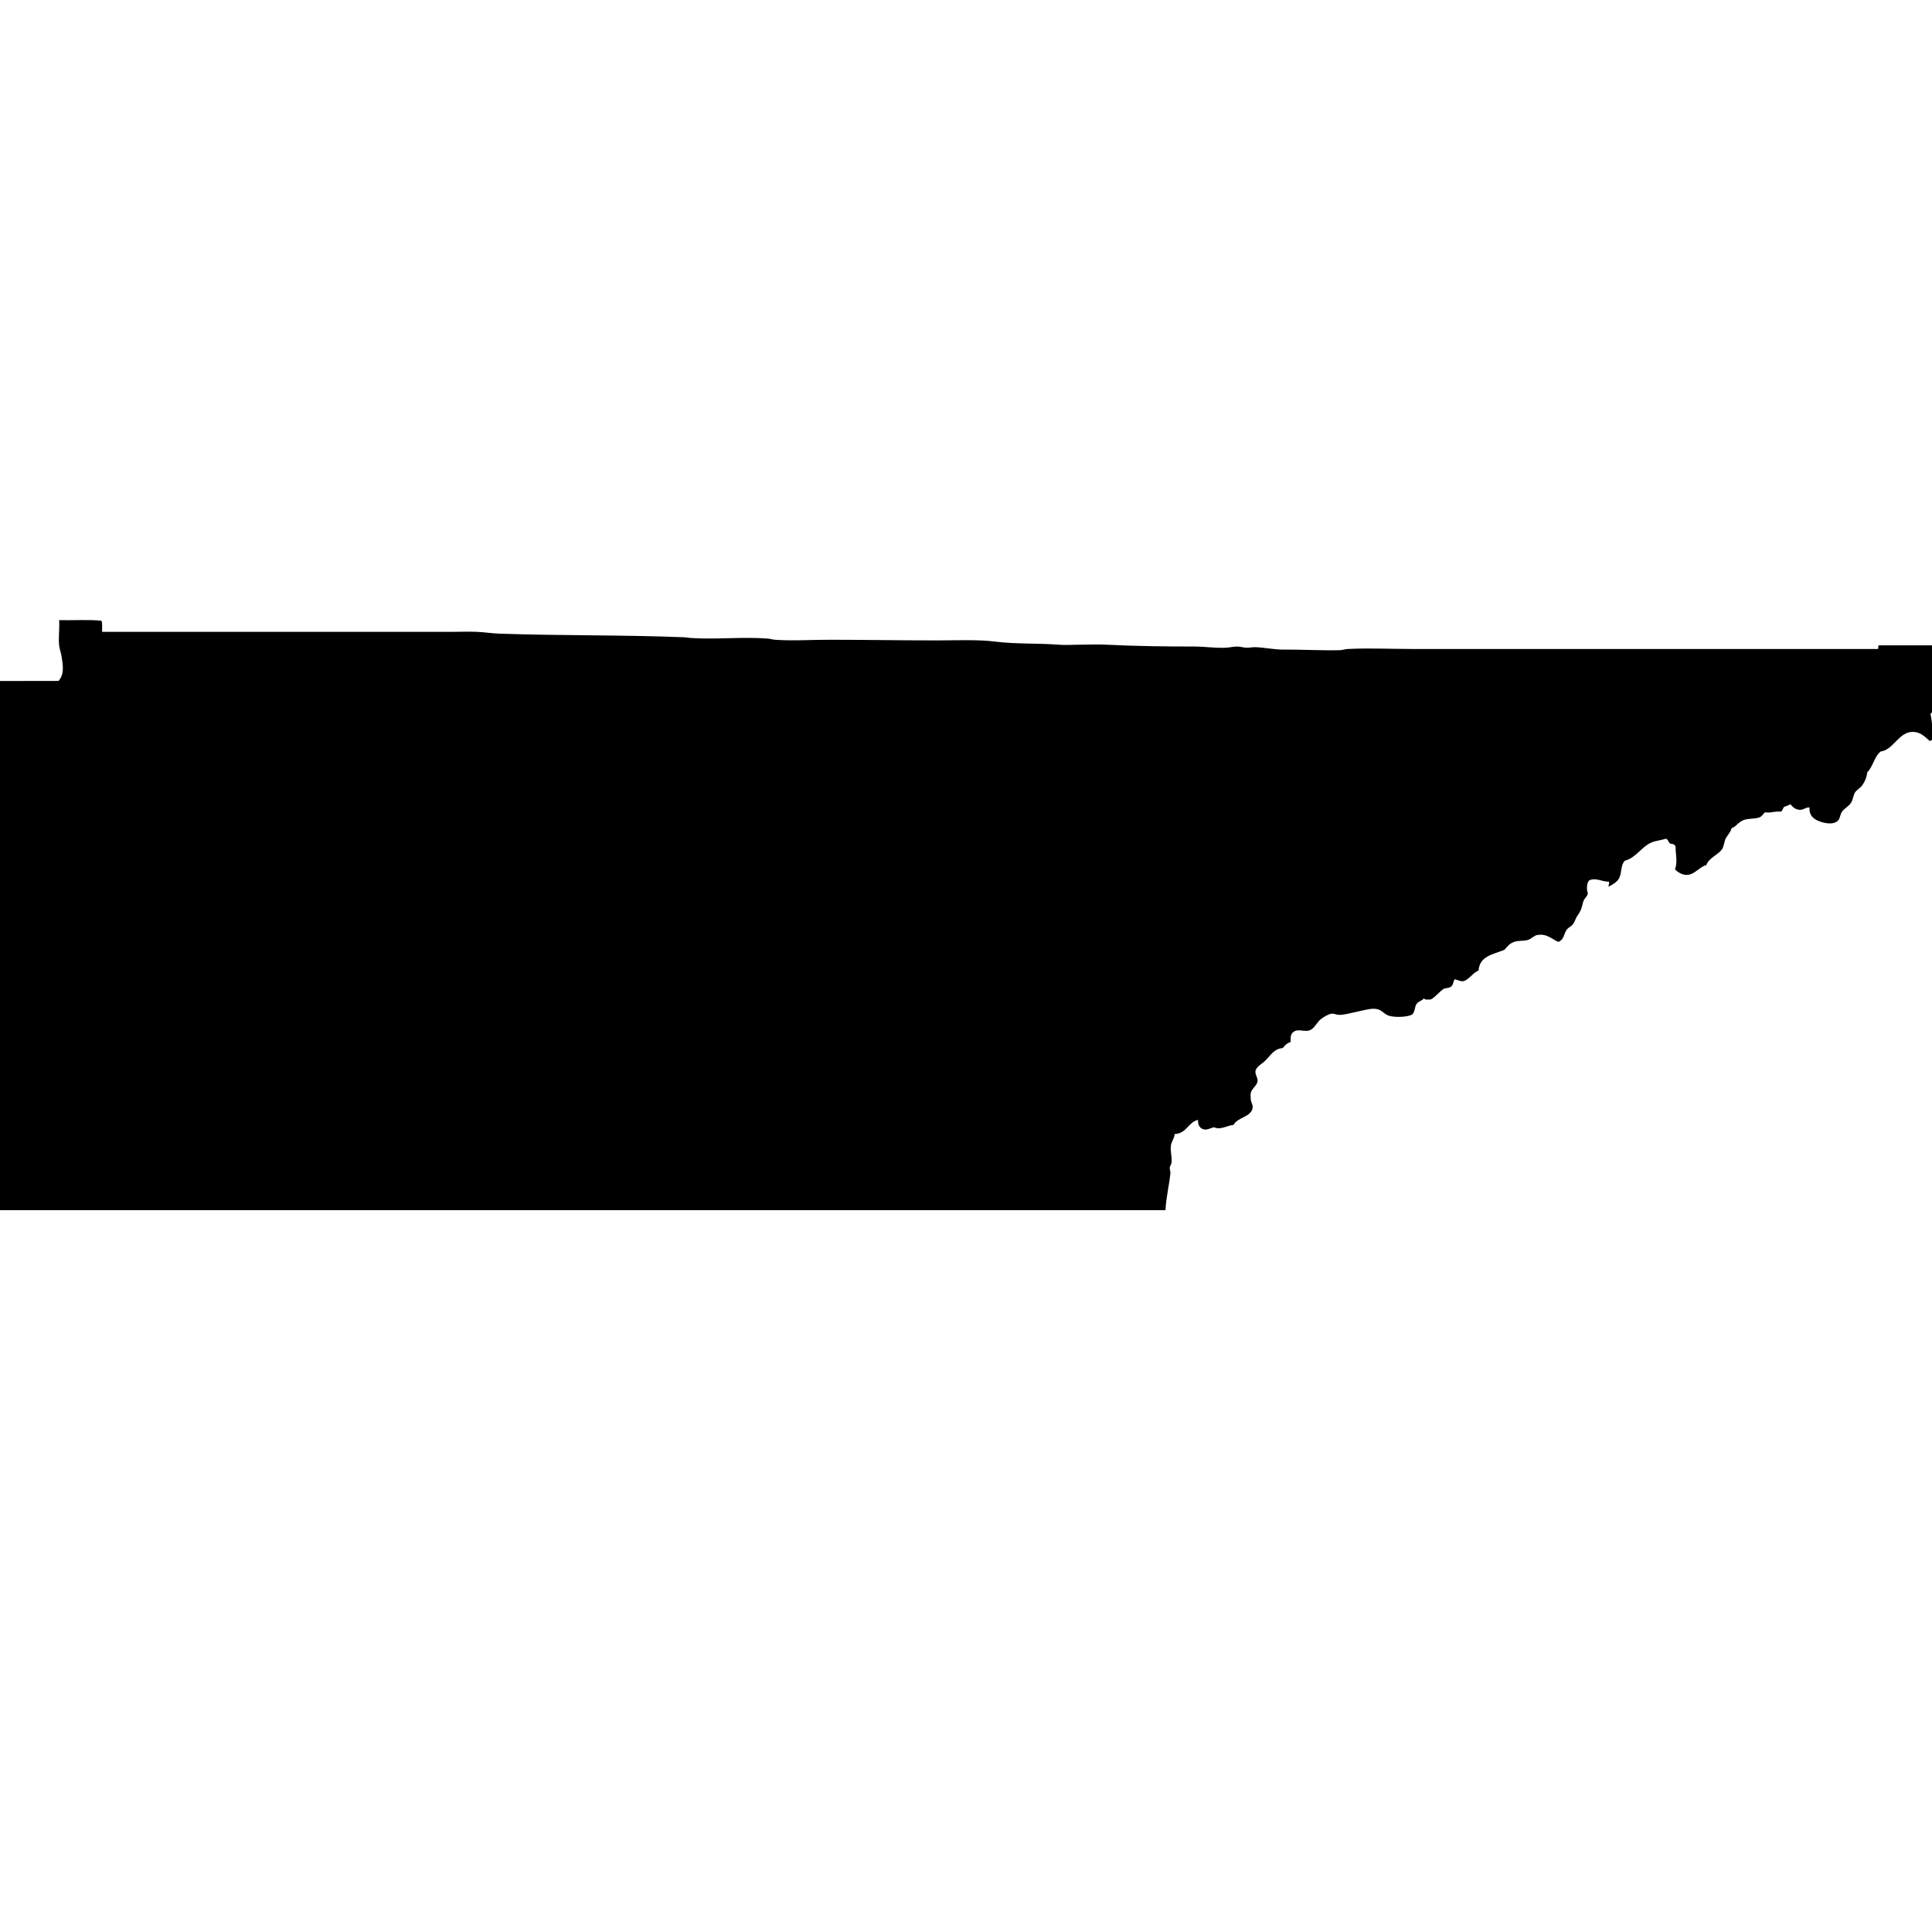
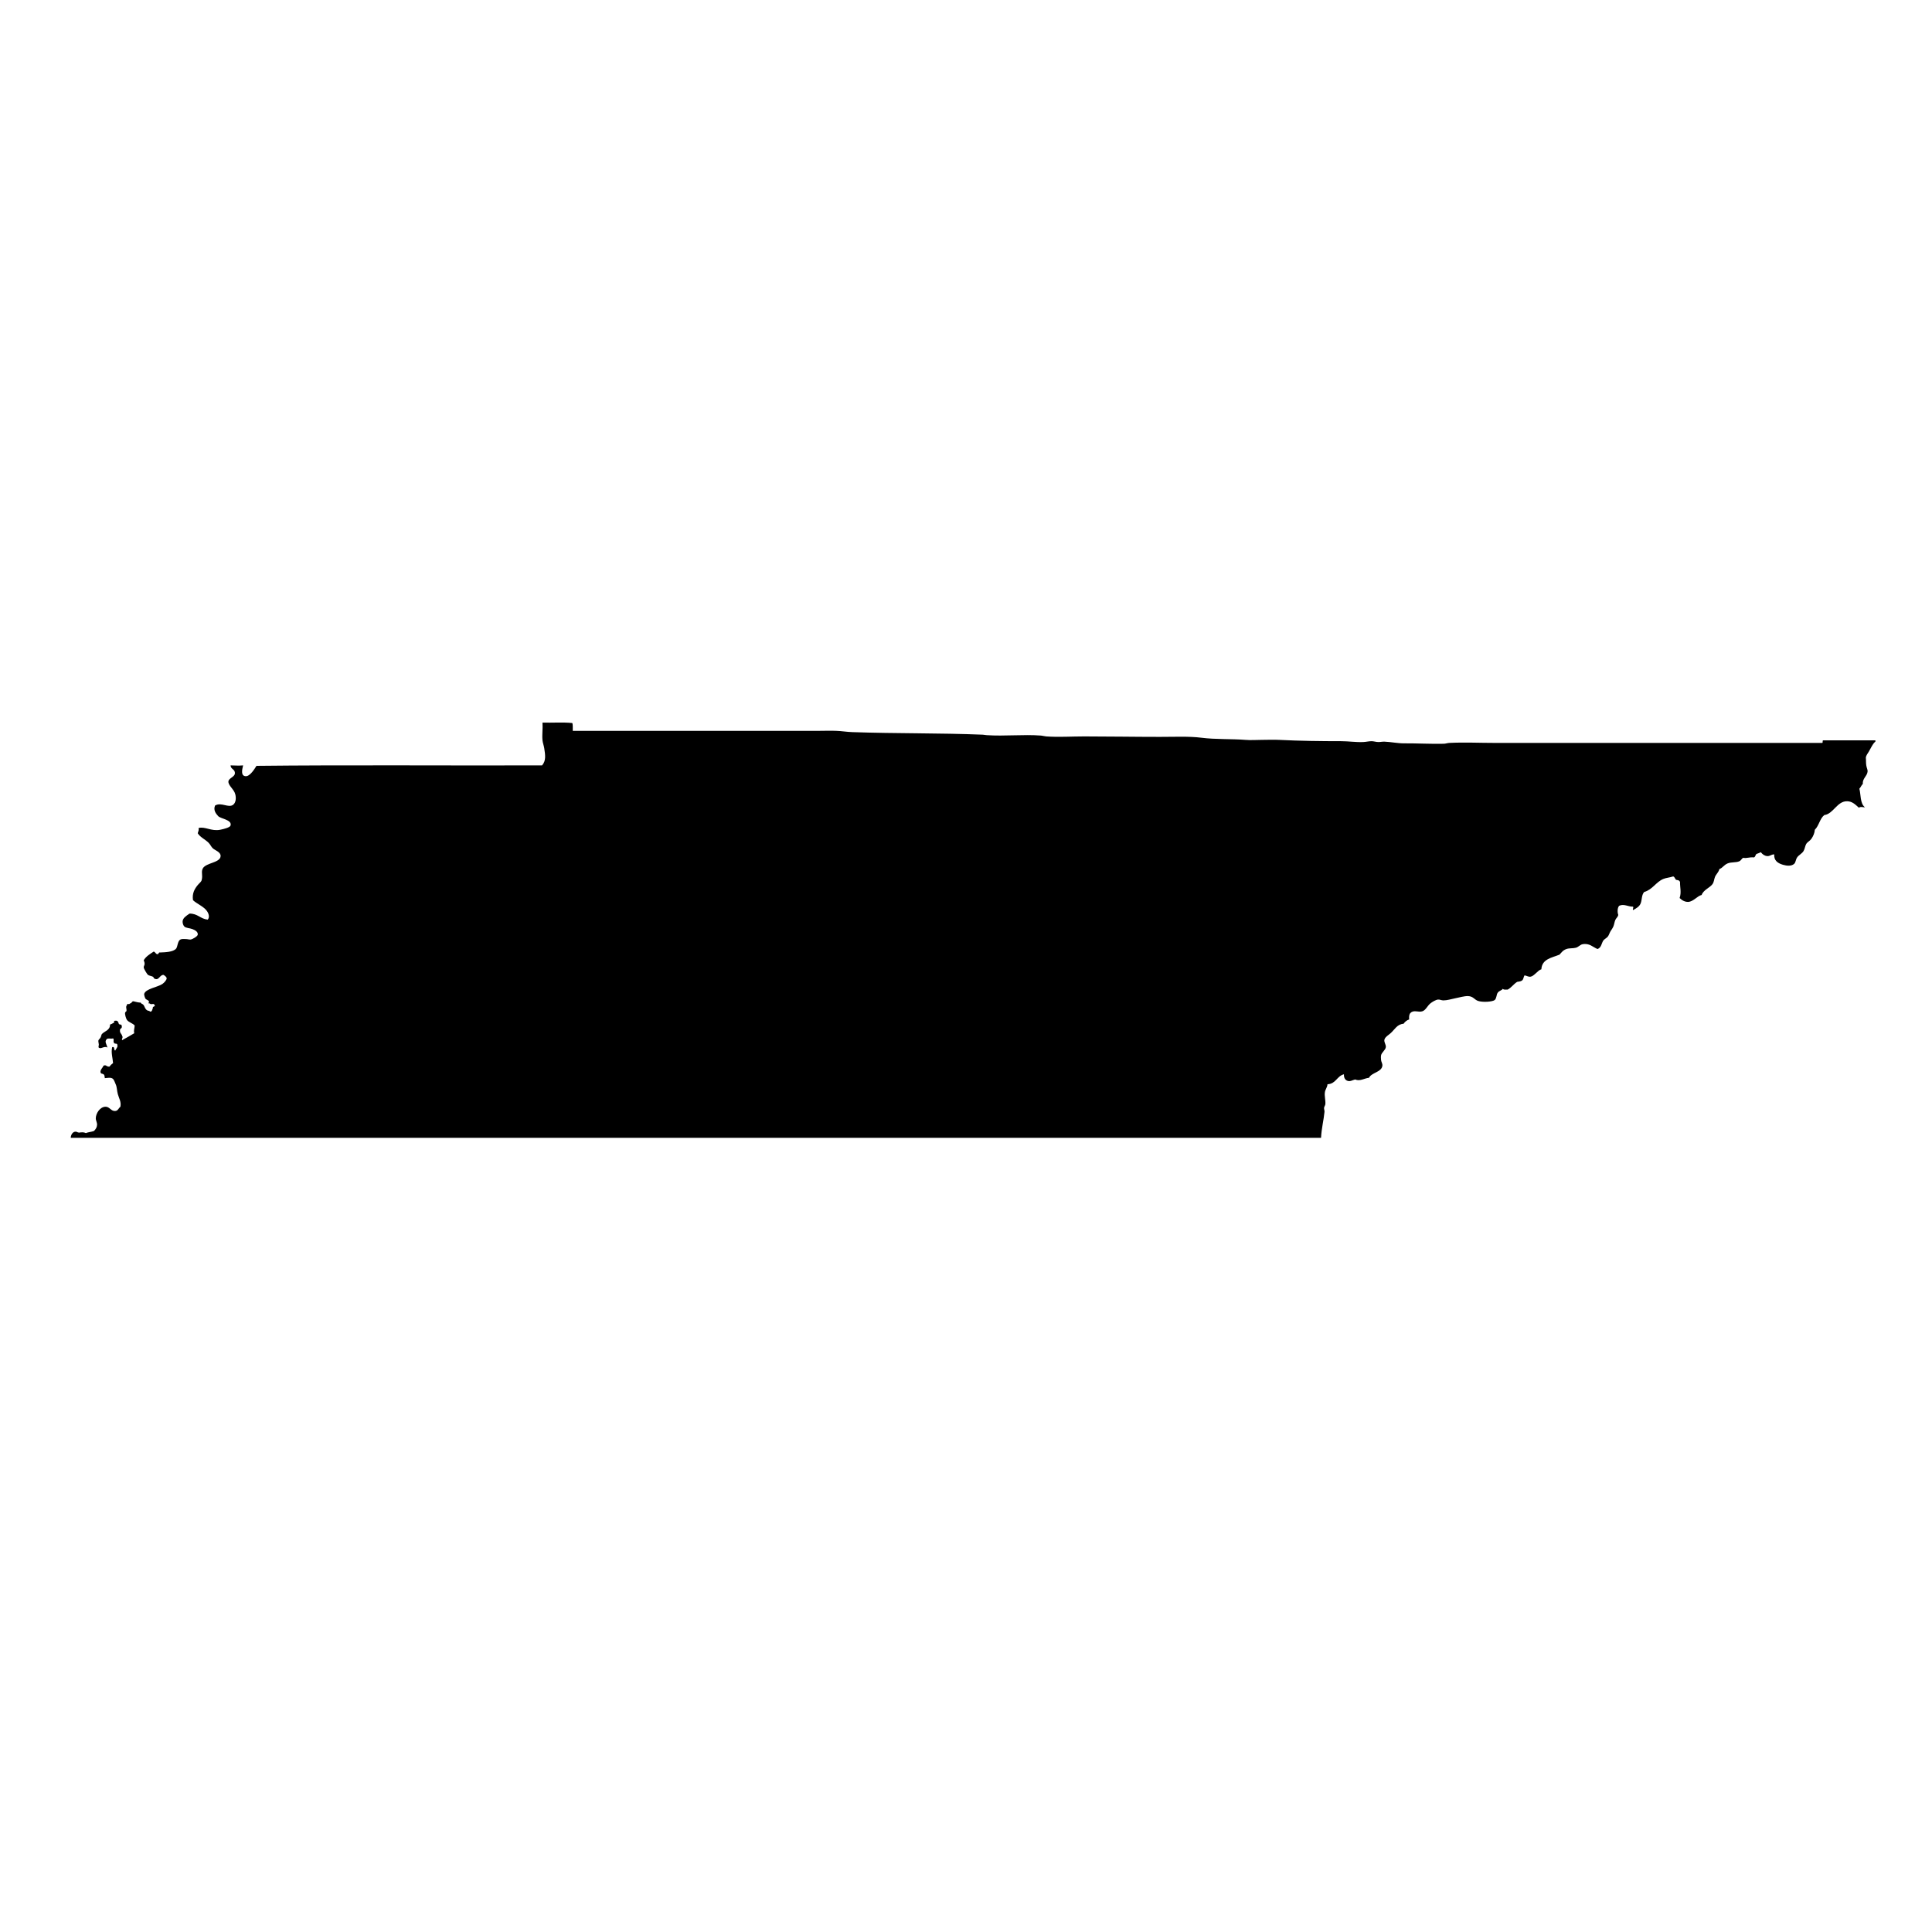
- <svg xmlns="http://www.w3.org/2000/svg" viewBox="150 80 190 190" aria-label="Map of Tennessee">
+ <svg xmlns="http://www.w3.org/2000/svg" viewBox="80 40 270 270" aria-label="Map of Tennessee">
  <path id="tennessee" name="Tennessee" d="M334.832,143.465c-0.235-0.036,0.012,0.419-0.241,0.359   c-14.962,0-30.685,0-45.646,0c-2.147,0-4.318-0.106-6.396,0c-0.271,0.012-0.524,0.112-0.79,0.118   c-1.817,0.041-3.788-0.07-5.493-0.059c-0.932,0.012-1.858-0.201-2.778-0.236c-0.277-0.018-0.561,0.059-0.844,0.053   c-0.342,0-0.666-0.117-0.968-0.117c-0.371,0-0.767,0.1-1.145,0.117c-1.026,0.048-2.035-0.117-3.079-0.117   c-2.832,0-5.752-0.036-8.696-0.184c-0.796-0.041-1.599,0-2.419,0c-0.755,0-1.545,0.065-2.289,0   c-1.929-0.153-4.188-0.047-6.159-0.301c-1.692-0.218-3.888-0.118-5.799-0.118c-3.593,0-7.092-0.064-10.561-0.064   c-1.77,0-3.569,0.124-5.315,0c-0.206-0.012-0.46-0.095-0.726-0.118c-2.502-0.188-5.073,0.112-7.61-0.059   c-0.195-0.012-0.343-0.054-0.537-0.065c-6.041-0.247-12.153-0.147-18.235-0.359c-0.756-0.024-1.487-0.153-2.236-0.177   c-0.814-0.036-1.64,0-2.472,0c-11.511,0-22.879,0-34.354,0c-0.018-0.366,0.041-0.814-0.064-1.092   c-1.269-0.136-2.797-0.023-4.166-0.06c0.06,0.88-0.082,1.646,0,2.479c0.042,0.365,0.184,0.726,0.242,1.085   c0.153,0.991,0.271,1.759-0.301,2.413c-13.145,0.041-27.285-0.076-39.911,0.065c-0.259,0.406-0.896,1.48-1.51,1.445   c-0.661-0.042-0.543-0.779-0.36-1.511c-0.714,0.06-0.926,0.012-1.752,0c0.006,0.566,0.667,0.514,0.602,1.145   c-0.041,0.466-0.861,0.649-0.902,1.092c-0.059,0.566,0.797,1.103,0.962,1.811c0.118,0.467,0.112,1.127-0.295,1.452   c-0.655,0.507-1.676-0.413-2.537,0.117c-0.266,0.655,0.136,1.145,0.419,1.451c0.283,0.396,1.977,0.502,1.752,1.328   c-0.082,0.289-0.902,0.489-1.451,0.602c-1.233,0.248-2.147-0.496-3.021-0.242c0.064,0.313-0.035,0.431-0.118,0.726   c0.318,0.549,1.015,0.838,1.511,1.328c0.247,0.241,0.371,0.578,0.602,0.784c0.348,0.307,1.104,0.508,1.085,1.086   c-0.012,0.519-0.689,0.755-1.085,0.908c-0.479,0.183-1.156,0.39-1.387,0.785c-0.301,0.519,0.023,0.949-0.183,1.687   c-0.06,0.219-0.318,0.396-0.543,0.667c-0.425,0.52-0.809,1.15-0.661,2.112c0.502,0.495,1.575,0.908,1.988,1.575   c0.159,0.241,0.401,0.79,0.065,1.145c-1.026-0.106-1.398-0.861-2.537-0.844c-0.525,0.348-0.932,0.631-0.968,1.085   c-0.018,0.23,0.083,0.572,0.242,0.72c0.236,0.23,0.755,0.213,1.145,0.366s0.791,0.39,0.726,0.784   c-0.041,0.242-0.749,0.632-0.962,0.667c-0.194,0.029-0.454-0.059-0.666-0.064c-0.295,0-0.572-0.048-0.791,0.064   c-0.396,0.194-0.383,0.997-0.596,1.263c-0.401,0.495-1.546,0.52-2.236,0.549c-0.259-0.06-0.165,0.235-0.365,0.235   c-0.295-0.006-0.289-0.313-0.543-0.359c-0.52,0.342-1.067,0.667-1.387,1.209c0.083,0.248,0.13,0.307,0.118,0.543   c-0.006,0.194-0.142,0.283-0.118,0.478c0.024,0.195,0.449,0.879,0.543,0.974c0.207,0.201,0.454,0.159,0.726,0.301   c0.142,0.077,0.124,0.207,0.177,0.242c0.69,0.413,0.762-0.531,1.328-0.489c0.212,0.129,0.437,0.318,0.431,0.489   c-0.018,0.236-0.325,0.59-0.607,0.784c-0.649,0.443-2.349,0.661-2.537,1.387c-0.029,0.112,0.112,0.578,0.183,0.667   c0.13,0.153,0.401,0.2,0.478,0.359c0.065,0.112-0.206,0.36,0.124,0.301c0.165,0.26,0.602-0.117,0.667,0.242   c0.188,0.219-0.324,0.124-0.242,0.425c-0.1,0.177-0.076,0.49-0.365,0.478c-0.147-0.147-0.301-0.105-0.419-0.177   c-0.331-0.194-0.337-0.543-0.543-0.784c-0.124-0.142-0.295-0.112-0.366-0.301c-0.259,0.012-0.684-0.101-1.026-0.184   c-0.254,0.006-0.212,0.308-0.483,0.301c-0.106,0.236-0.413-0.094-0.419,0.242c-0.213,0.23-0.018,0.514-0.059,0.785   c-0.03,0.165-0.118,0.076-0.184,0.241c-0.082,0.201,0.118,0.855,0.242,1.027c0.248,0.354,0.778,0.441,1.086,0.79   c-0.024,0.442-0.16,0.649-0.06,1.079c-0.555,0.337-1.121,0.655-1.693,0.968c-0.111-0.212,0.178-0.33,0-0.602   c-0.059-0.283-0.324-0.366-0.301-0.726c-0.064-0.366,0.36-0.242,0.242-0.667c0.029-0.289-0.425-0.1-0.425-0.359   c-0.077-0.201-0.142-0.419-0.483-0.36c-0.331-0.018,0,0.277-0.242,0.301c-0.136,0.101-0.313,0.166-0.484,0.236   c0.024,0.809-0.802,0.926-1.145,1.333c-0.07,0.083-0.094,0.349-0.183,0.484c-0.13,0.212-0.266,0.266-0.301,0.419   c-0.023,0.117,0.047,0.33,0.065,0.549c0.006,0.165-0.13,0.418,0.059,0.478c0.348,0.147,0.661-0.301,1.145-0.06   c-0.136-0.501-0.431-0.808-0.118-1.15c0.188-0.206,0.478-0.035,0.902-0.117c0.189,0.123-0.018,0.371,0.124,0.602   c0.142,0.271,0.49-0.035,0.479,0.365c0.094,0.219-0.201,0.502-0.301,0.726c-0.248-0.053-0.007-0.602-0.419-0.483   c-0.195,0.743,0.07,1.534,0.117,2.236c-0.171,0.142-0.365,0.277-0.478,0.483c-0.448,0.077-0.454-0.313-0.85-0.124   c-0.088,0.236-0.483,0.59-0.425,0.902c0.06,0.289,0.195,0.16,0.425,0.301c0.195,0.166,0.118,0.36,0.183,0.543   c0.366-0.023,0.803-0.136,1.086,0.065c0.219,0.153,0.324,0.59,0.425,0.784c0.188,0.39,0.165,0.902,0.301,1.387   c0.177,0.643,0.49,1.038,0.36,1.758c-0.283,0.23-0.337,0.566-0.726,0.596c-0.572,0.048-0.785-0.596-1.328-0.596   c-0.802-0.012-1.386,0.944-1.386,1.623c-0.006,0.295,0.2,0.584,0.177,0.908c-0.018,0.348-0.165,0.572-0.419,0.85   c-0.342,0.142-0.803,0.159-1.15,0.301c-0.295-0.147-0.59-0.118-0.962-0.064c-0.289-0.042-0.33-0.189-0.602-0.118   c-0.307,0.076-0.537,0.448-0.543,0.843c58.241,0,116.481,0,174.729,0c0.065-1.304,0.378-2.513,0.483-3.622   c0.019-0.177-0.07-0.377-0.064-0.542c0.012-0.195,0.171-0.36,0.183-0.543c0.048-0.555-0.153-1.127-0.059-1.693   c0.053-0.349,0.342-0.69,0.359-1.086c1.187-0.047,1.311-1.156,2.301-1.393c-0.029,0.467,0.154,0.791,0.479,0.909   c0.401,0.147,0.708-0.101,1.085-0.183c0.667,0.295,1.269-0.166,1.936-0.236c0.354-0.743,1.77-0.773,1.87-1.693   c0.029-0.283-0.153-0.514-0.183-0.784c-0.023-0.225-0.036-0.484,0-0.667c0.082-0.407,0.619-0.726,0.666-1.145   c0.042-0.354-0.313-0.743-0.183-1.092c0.153-0.389,0.537-0.566,0.844-0.844c0.572-0.501,0.902-1.262,1.817-1.327   c0.194-0.266,0.431-0.489,0.784-0.602c-0.029-0.318-0.029-0.702,0.183-0.908c0.49-0.49,1.109-0.024,1.688-0.242   c0.46-0.171,0.679-0.755,1.086-1.086c0.283-0.229,0.761-0.513,1.085-0.542c0.219-0.023,0.484,0.117,0.726,0.117   c0.514,0.006,1.133-0.188,1.693-0.301c0.578-0.111,1.233-0.313,1.746-0.301c0.738,0.018,0.897,0.49,1.393,0.667   c0.685,0.242,2.071,0.124,2.354-0.118c0.283-0.254,0.224-0.767,0.425-1.026c0.224-0.301,0.53-0.289,0.72-0.549   c0.082,0.183,0.418,0.106,0.666,0.118c0.525-0.277,0.826-0.773,1.327-1.08c0.148-0.041,0.473-0.035,0.667-0.183   c0.225-0.142,0.213-0.513,0.36-0.726c0.377,0.064,0.524,0.23,0.85,0.183c0.507-0.076,1.05-0.949,1.504-1.026   c0.077-1.451,1.451-1.61,2.537-2.053c0.295-0.313,0.454-0.602,0.968-0.785c0.412-0.147,0.902-0.064,1.327-0.183   c0.336-0.089,0.602-0.425,0.908-0.483c0.974-0.195,1.457,0.406,2.106,0.666c0.543-0.194,0.549-0.772,0.79-1.15   c0.166-0.26,0.484-0.365,0.661-0.602c0.147-0.188,0.225-0.495,0.366-0.726c0.165-0.26,0.307-0.442,0.418-0.72   c0.106-0.271,0.136-0.584,0.248-0.85c0.112-0.271,0.36-0.401,0.419-0.726c-0.112-0.254-0.165-0.95,0.124-1.269   c0.667-0.307,1.215,0.124,1.929,0.124c0.136,0.13-0.059,0.248,0,0.483c0.431-0.229,0.909-0.483,1.086-0.967   c0.188-0.514,0.112-1.168,0.483-1.569c1.145-0.313,1.629-1.375,2.655-1.812c0.413-0.177,0.873-0.188,1.387-0.359   c0.247,0.053,0.247,0.359,0.431,0.478c0.206,0.041,0.437,0.029,0.536,0.301c-0.018,0.767,0.219,1.439-0.059,2.236   c0.33,0.336,0.778,0.565,1.209,0.542c0.72-0.041,1.28-0.844,1.87-0.967c0.248-0.708,1.139-1.003,1.511-1.511   c0.225-0.301,0.219-0.685,0.36-1.026c0.165-0.39,0.507-0.637,0.607-1.08c0.483-0.183,0.619-0.566,1.145-0.79   c0.519-0.219,1.162-0.095,1.634-0.301c0.26-0.112,0.324-0.36,0.537-0.484c0.543,0.101,0.861-0.124,1.51-0.059   c0.219-0.065,0.201-0.366,0.366-0.483c0.219-0.06,0.407-0.16,0.602-0.242c0.242,0.313,0.525,0.514,0.903,0.543   c0.377,0.029,0.565-0.254,0.973-0.236c-0.064,0.791,0.413,1.215,1.204,1.445c0.578,0.171,1.186,0.213,1.569-0.118   c0.241-0.212,0.206-0.584,0.425-0.908c0.212-0.324,0.684-0.525,0.902-0.902c0.183-0.313,0.2-0.69,0.366-0.974   c0.177-0.289,0.519-0.431,0.72-0.72c0.247-0.343,0.46-0.826,0.483-1.269c0.578-0.549,0.696-1.563,1.327-2.053   c1.286-0.166,1.782-1.971,3.204-1.93c0.726,0.018,1.145,0.479,1.628,0.902c0.236-0.206,0.69-0.023,0.85-0.059   c-0.708-0.508-0.572-1.888-0.785-2.596c0.195-0.188,0.277-0.49,0.484-0.667c-0.071-0.743,0.584-1.085,0.66-1.687   c0.042-0.325-0.117-0.502-0.177-0.909c-0.064-0.372-0.018-0.755-0.064-1.085c0.035-0.295,0.259-0.566,0.425-0.844   c0.277-0.484,0.448-0.867,0.72-1.21c0.041-0.047,0.383-0.295,0.124-0.359C339.623,143.465,337.227,143.465,334.832,143.465z" />
</svg>
